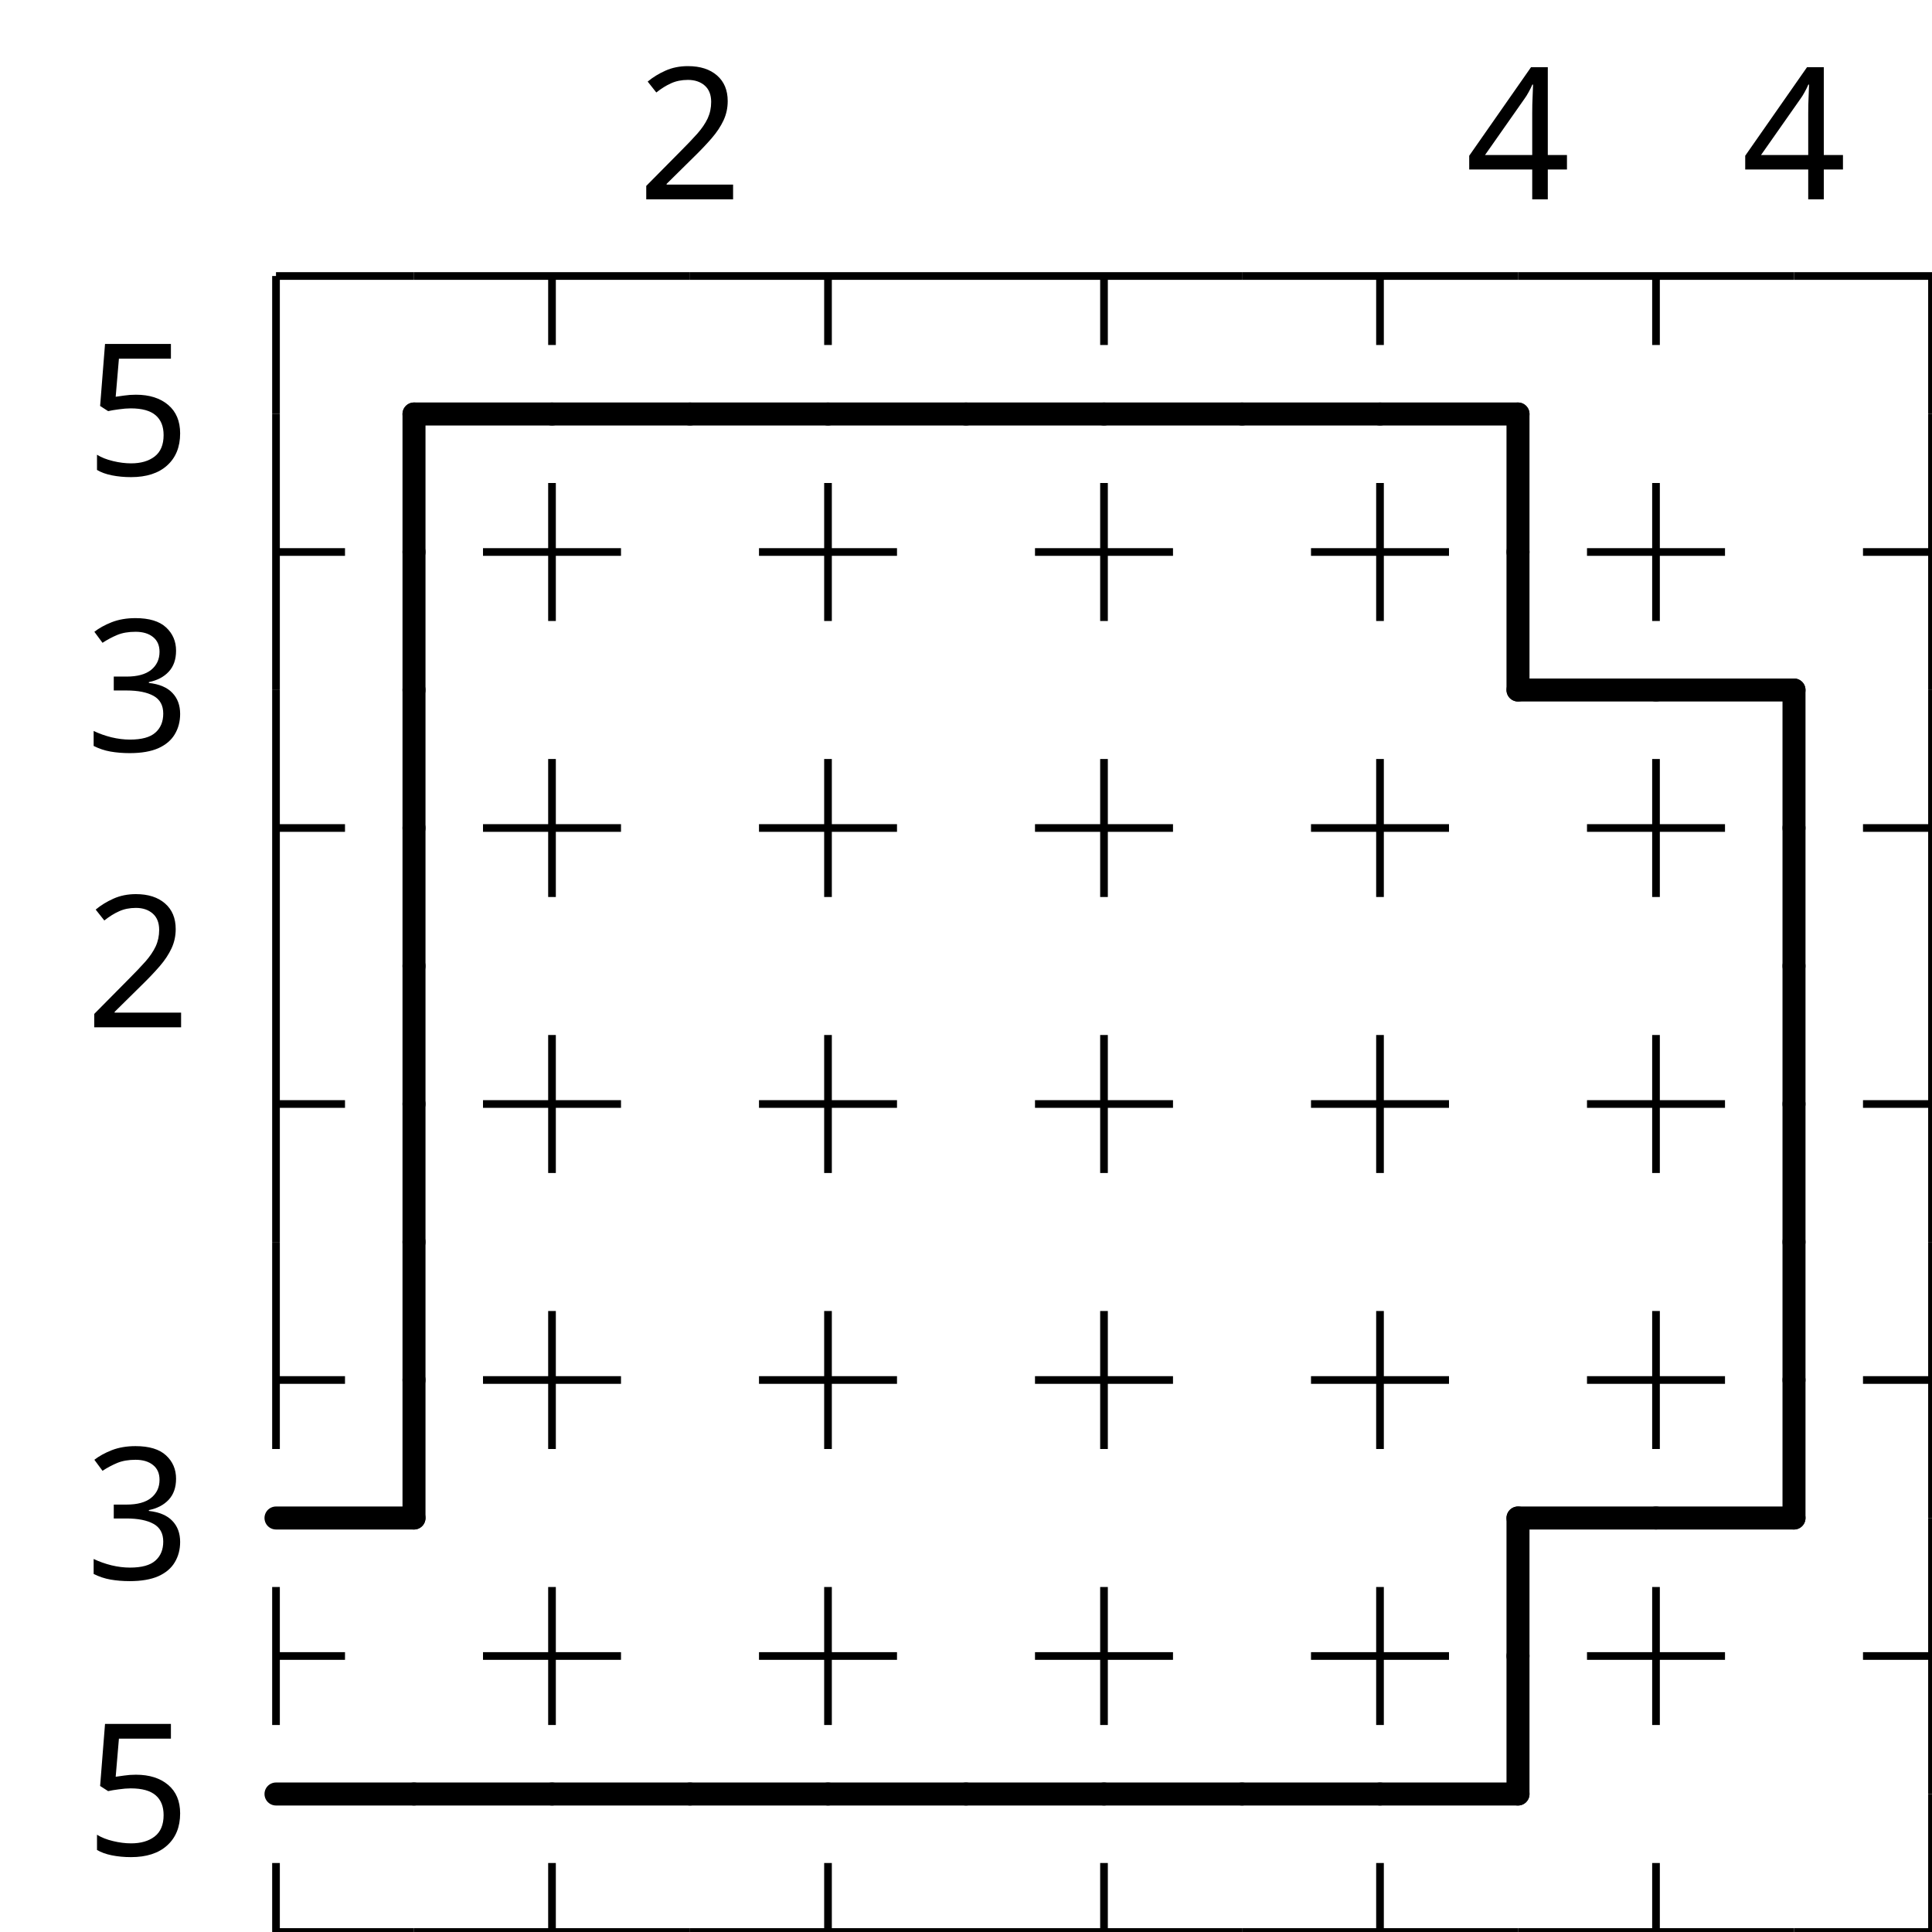
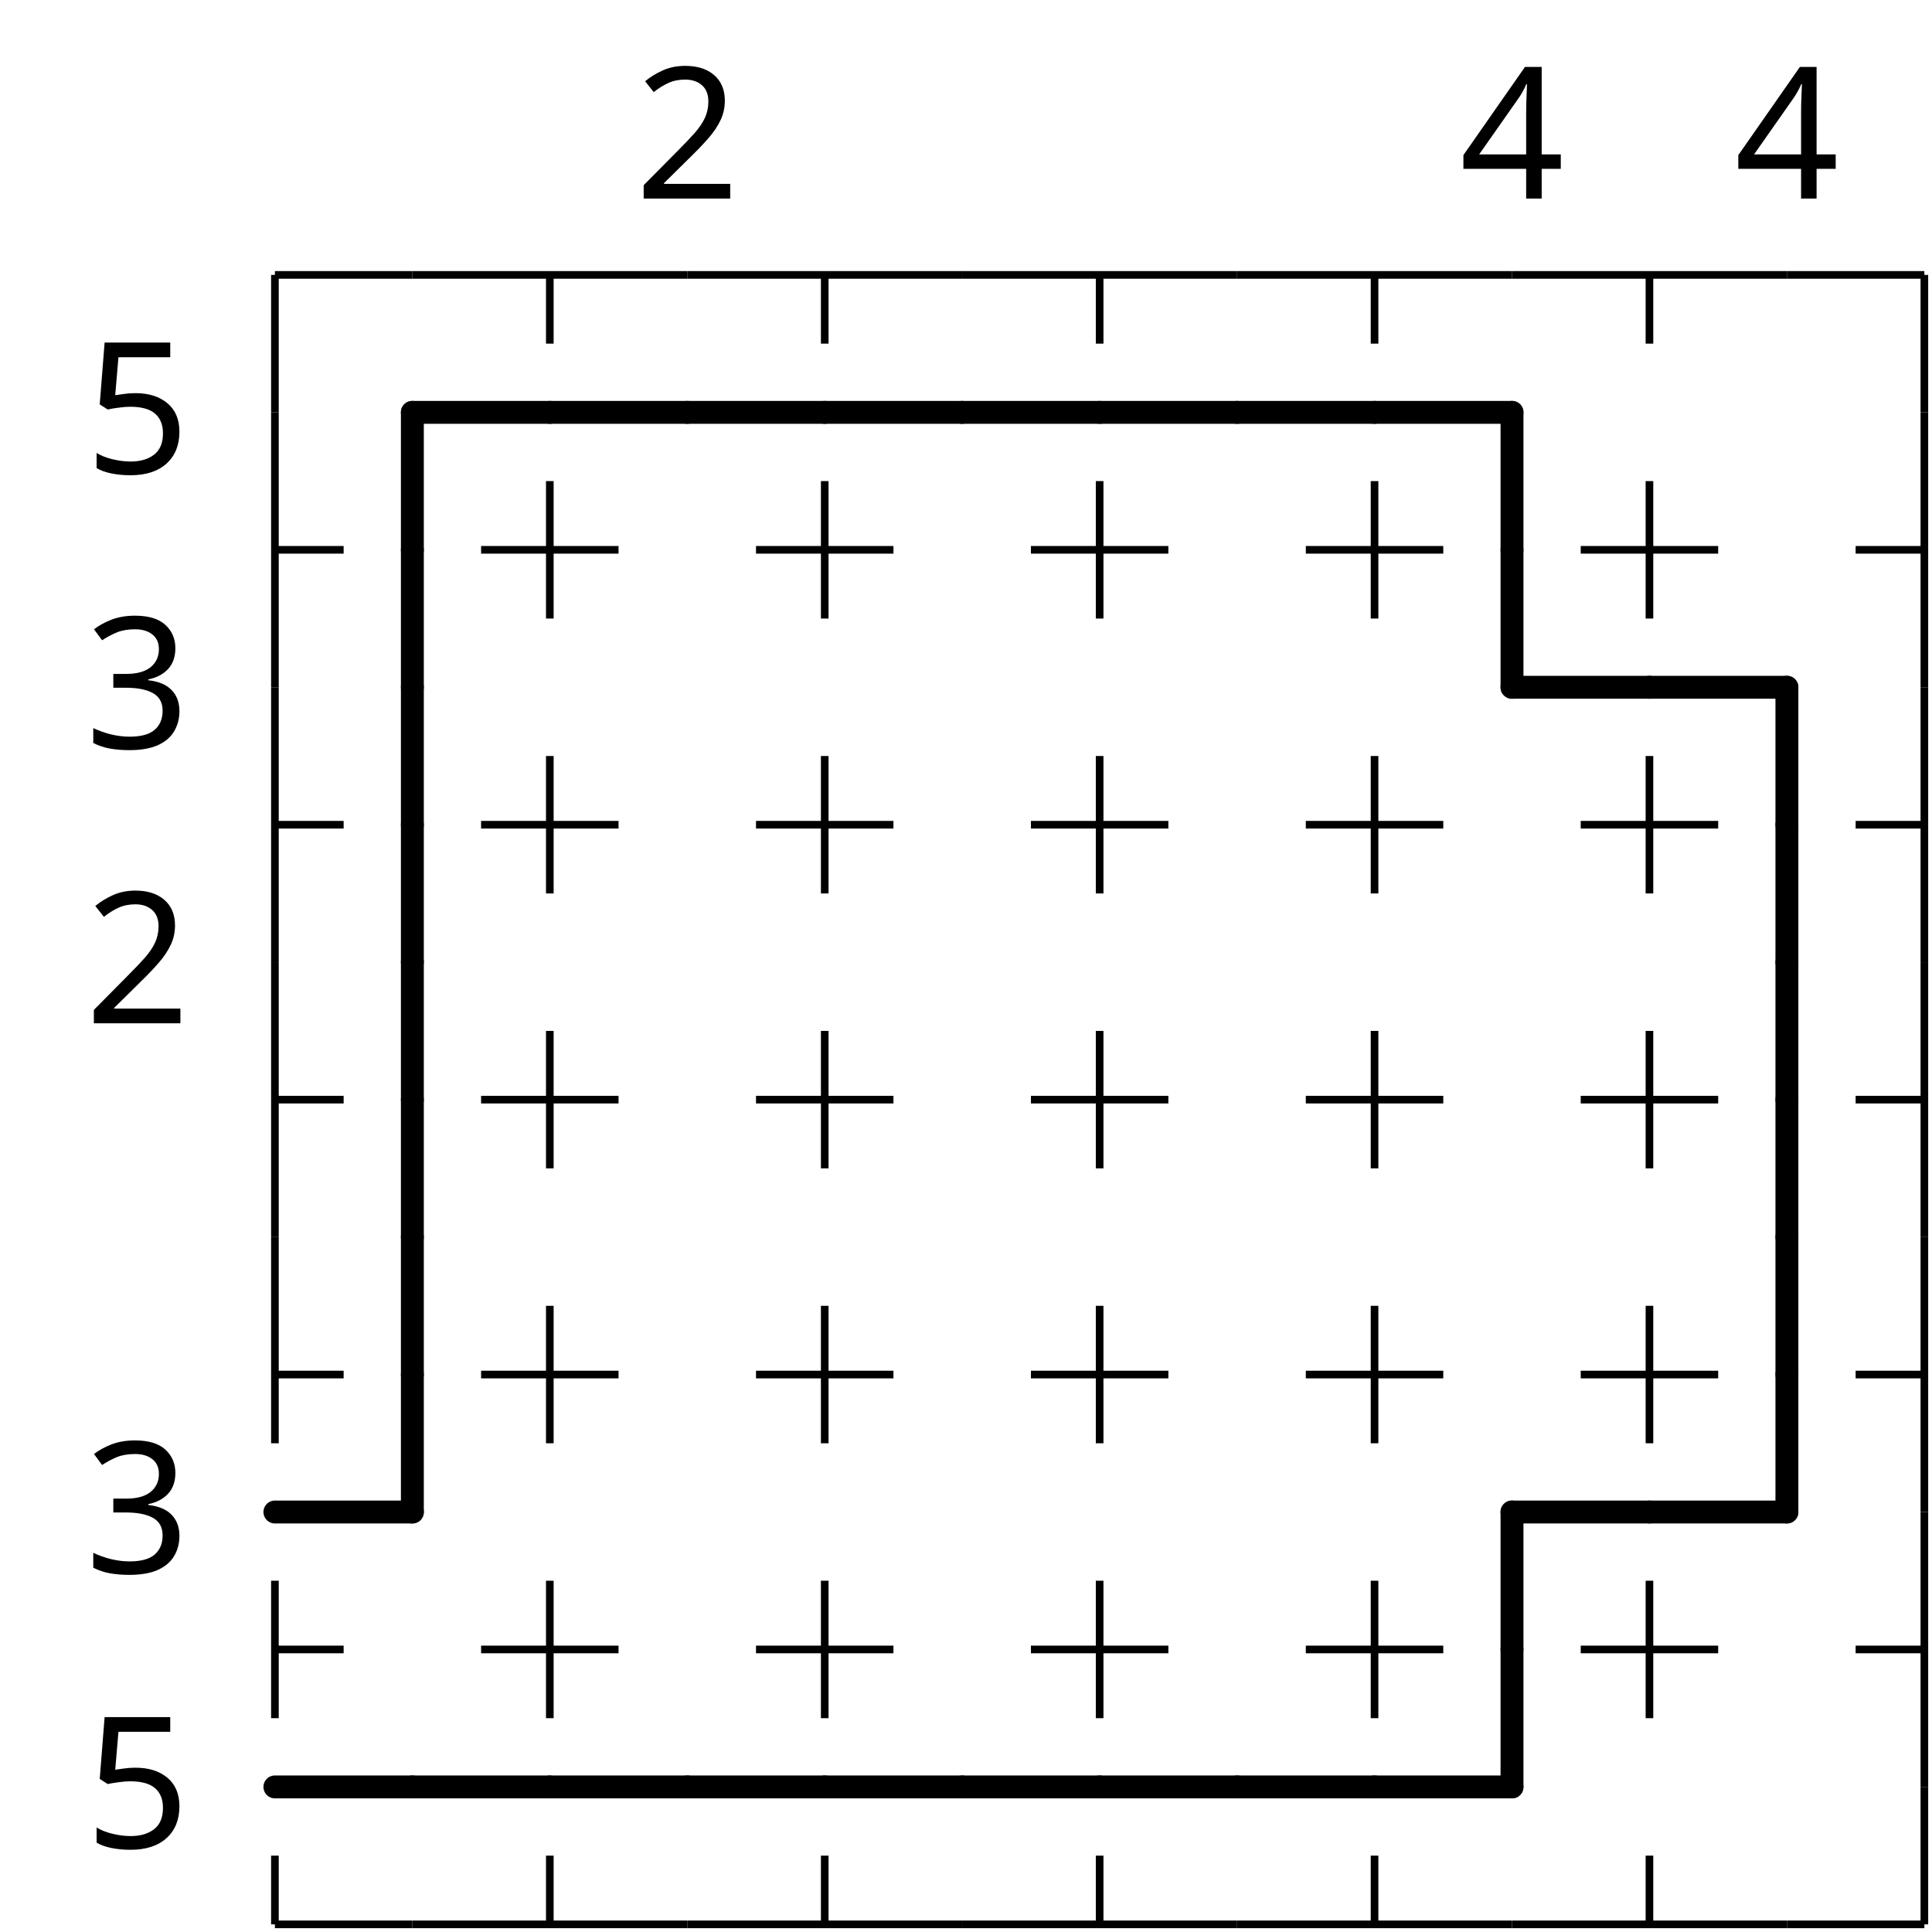
- <svg xmlns="http://www.w3.org/2000/svg" xmlns:xlink="http://www.w3.org/1999/xlink" version="1.1" viewBox="0 0 252 252" width="252" height="252">
+ <svg xmlns="http://www.w3.org/2000/svg" xmlns:xlink="http://www.w3.org/1999/xlink" version="1.1" viewBox="0 0 253 253" width="253" height="253">
  <symbol id="_blank_v0" viewBox="0 0 36 36" overflow="visible">
  </symbol>
  <symbol id="_blank_v1" viewBox="0 0 1 36" overflow="visible">
  </symbol>
  <symbol id="_32_v0" viewBox="0 0 36 36" style="overflow: visible">
    <text style="font-family: Myriad Pro, sans-serif; font-size: 24" x="18" y="26" text-anchor="middle">
      2
    </text>
  </symbol>
  <symbol id="_34_v0" viewBox="0 0 36 36" style="overflow: visible">
    <text style="font-family: Myriad Pro, sans-serif; font-size: 24" x="18" y="26" text-anchor="middle">
      4
    </text>
  </symbol>
  <symbol id="_blank_v2" viewBox="0 0 36 1" overflow="visible">
  </symbol>
  <symbol id="_2B_v0" viewBox="0 0 1 1" style="overflow: visible">
    <line x1="0" x2="18" stroke="black" stroke-width="1" />
    <line y1="0" y2="18" stroke="black" stroke-width="1" />
  </symbol>
  <symbol id="_2B_v1" viewBox="0 0 1 1" style="overflow: visible">
    <line x1="-18" x2="18" stroke="black" stroke-width="1" />
    <line y1="0" y2="9" stroke="black" stroke-width="1" />
  </symbol>
  <symbol id="_2B_v2" viewBox="0 0 1 1" style="overflow: visible">
    <line x1="-18" x2="0" stroke="black" stroke-width="1" />
    <line y1="0" y2="18" stroke="black" stroke-width="1" />
  </symbol>
  <symbol id="_35_v0" viewBox="0 0 36 36" style="overflow: visible">
    <text style="font-family: Myriad Pro, sans-serif; font-size: 24" x="18" y="26" text-anchor="middle">
      5
    </text>
  </symbol>
  <symbol id="s_v0" viewBox="-18 -18 36 36" style="overflow: visible">
    <line x2="18" stroke="black" stroke-width="3" stroke-linecap="round" />
    <line y2="18" stroke="black" stroke-width="3" stroke-linecap="round" />
  </symbol>
  <symbol id="s_v1" viewBox="0 0 1 36" overflow="visible">
  </symbol>
  <symbol id="s_v2" viewBox="-18 -18 36 36" style="overflow: visible">
    <line x2="18" stroke="black" stroke-width="3" stroke-linecap="round" />
    <line x2="-18" stroke="black" stroke-width="3" stroke-linecap="round" />
  </symbol>
  <symbol id="s_v3" viewBox="-18 -18 36 36" style="overflow: visible">
    <line x2="-18" stroke="black" stroke-width="3" stroke-linecap="round" />
    <line y2="18" stroke="black" stroke-width="3" stroke-linecap="round" />
  </symbol>
  <symbol id="_2B_v3" viewBox="0 0 1 1" style="overflow: visible">
    <line x1="0" x2="9" stroke="black" stroke-width="1" />
    <line y1="-18" y2="18" stroke="black" stroke-width="1" />
  </symbol>
  <symbol id="s_v4" viewBox="0 0 36 1" overflow="visible">
  </symbol>
  <symbol id="_2B_v4" viewBox="0 0 1 1" style="overflow: visible">
    <line x1="-9" x2="9" stroke="black" stroke-width="1" />
    <line y1="-9" y2="9" stroke="black" stroke-width="1" />
  </symbol>
  <symbol id="_2B_v5" viewBox="0 0 1 1" style="overflow: visible">
    <line x1="-9" x2="0" stroke="black" stroke-width="1" />
    <line y1="-18" y2="18" stroke="black" stroke-width="1" />
  </symbol>
  <symbol id="_33_v0" viewBox="0 0 36 36" style="overflow: visible">
    <text style="font-family: Myriad Pro, sans-serif; font-size: 24" x="18" y="26" text-anchor="middle">
      3
    </text>
  </symbol>
  <symbol id="s_v5" viewBox="-18 -18 36 36" style="overflow: visible">
    <line y2="18" stroke="black" stroke-width="3" stroke-linecap="round" />
    <line y2="-18" stroke="black" stroke-width="3" stroke-linecap="round" />
  </symbol>
  <symbol id="s_v6" viewBox="-18 -18 36 36" style="overflow: visible">
    <line x2="18" stroke="black" stroke-width="3" stroke-linecap="round" />
    <line y2="-18" stroke="black" stroke-width="3" stroke-linecap="round" />
  </symbol>
  <symbol id="_2B_v6" viewBox="0 0 1 1" style="overflow: visible">
    <line x1="0" x2="9" stroke="black" stroke-width="1" />
    <line y1="-18" y2="9" stroke="black" stroke-width="1" />
  </symbol>
  <symbol id="s_v7" viewBox="-18 -18 36 36" style="overflow: visible">
    <line x2="-18" stroke="black" stroke-width="3" stroke-linecap="round" />
    <line y2="-18" stroke="black" stroke-width="3" stroke-linecap="round" />
  </symbol>
  <symbol id="_2B_v7" viewBox="0 0 1 1" style="overflow: visible">
    <line x1="0" x2="9" stroke="black" stroke-width="1" />
    <line y1="-9" y2="9" stroke="black" stroke-width="1" />
  </symbol>
  <symbol id="_2B_v8" viewBox="0 0 1 1" style="overflow: visible">
    <line x1="0" x2="18" stroke="black" stroke-width="1" />
    <line y1="-9" y2="0" stroke="black" stroke-width="1" />
  </symbol>
  <symbol id="_2B_v9" viewBox="0 0 1 1" style="overflow: visible">
    <line x1="-18" x2="18" stroke="black" stroke-width="1" />
    <line y1="-9" y2="0" stroke="black" stroke-width="1" />
  </symbol>
  <symbol id="_2B_v10" viewBox="0 0 1 1" style="overflow: visible">
    <line x1="-18" x2="0" stroke="black" stroke-width="1" />
    <line y1="-18" y2="0" stroke="black" stroke-width="1" />
  </symbol>
  <use xlink:href="#_blank_v0" x="0" y="0" width="36" height="36" />
  <use xlink:href="#_blank_v1" x="36" y="0" width="1" height="36" />
  <use xlink:href="#_blank_v0" x="36" y="0" width="36" height="36" />
  <use xlink:href="#_blank_v1" x="72" y="0" width="1" height="36" />
  <use xlink:href="#_32_v0" x="72" y="0" width="36" height="36" />
  <use xlink:href="#_blank_v1" x="108" y="0" width="1" height="36" />
  <use xlink:href="#_blank_v0" x="108" y="0" width="36" height="36" />
  <use xlink:href="#_blank_v1" x="144" y="0" width="1" height="36" />
  <use xlink:href="#_blank_v0" x="144" y="0" width="36" height="36" />
  <use xlink:href="#_blank_v1" x="180" y="0" width="1" height="36" />
  <use xlink:href="#_34_v0" x="180" y="0" width="36" height="36" />
  <use xlink:href="#_blank_v1" x="216" y="0" width="1" height="36" />
  <use xlink:href="#_34_v0" x="216" y="0" width="36" height="36" />
  <use xlink:href="#_blank_v1" x="252" y="0" width="1" height="36" />
  <use xlink:href="#_blank_v2" x="0" y="36" width="36" height="1" />
  <use xlink:href="#_2B_v0" x="36" y="36" width="1" height="1" />
  <use xlink:href="#_blank_v2" x="36" y="36" width="36" height="1" />
  <use xlink:href="#_2B_v1" x="72" y="36" width="1" height="1" />
  <use xlink:href="#_blank_v2" x="72" y="36" width="36" height="1" />
  <use xlink:href="#_2B_v1" x="108" y="36" width="1" height="1" />
  <use xlink:href="#_blank_v2" x="108" y="36" width="36" height="1" />
  <use xlink:href="#_2B_v1" x="144" y="36" width="1" height="1" />
  <use xlink:href="#_blank_v2" x="144" y="36" width="36" height="1" />
  <use xlink:href="#_2B_v1" x="180" y="36" width="1" height="1" />
  <use xlink:href="#_blank_v2" x="180" y="36" width="36" height="1" />
  <use xlink:href="#_2B_v1" x="216" y="36" width="1" height="1" />
  <use xlink:href="#_blank_v2" x="216" y="36" width="36" height="1" />
  <use xlink:href="#_2B_v2" x="252" y="36" width="1" height="1" />
  <use xlink:href="#_35_v0" x="0" y="36" width="36" height="36" />
  <use xlink:href="#_blank_v1" x="36" y="36" width="1" height="36" />
  <use xlink:href="#s_v0" x="36" y="36" width="36" height="36" />
  <use xlink:href="#s_v1" x="72" y="36" width="1" height="36" />
  <use xlink:href="#s_v2" x="72" y="36" width="36" height="36" />
  <use xlink:href="#s_v1" x="108" y="36" width="1" height="36" />
  <use xlink:href="#s_v2" x="108" y="36" width="36" height="36" />
  <use xlink:href="#s_v1" x="144" y="36" width="1" height="36" />
  <use xlink:href="#s_v2" x="144" y="36" width="36" height="36" />
  <use xlink:href="#s_v1" x="180" y="36" width="1" height="36" />
  <use xlink:href="#s_v3" x="180" y="36" width="36" height="36" />
  <use xlink:href="#_blank_v1" x="216" y="36" width="1" height="36" />
  <use xlink:href="#_blank_v0" x="216" y="36" width="36" height="36" />
  <use xlink:href="#_blank_v1" x="252" y="36" width="1" height="36" />
  <use xlink:href="#_blank_v2" x="0" y="72" width="36" height="1" />
  <use xlink:href="#_2B_v3" x="36" y="72" width="1" height="1" />
  <use xlink:href="#s_v4" x="36" y="72" width="36" height="1" />
  <use xlink:href="#_2B_v4" x="72" y="72" width="1" height="1" />
  <use xlink:href="#_blank_v2" x="72" y="72" width="36" height="1" />
  <use xlink:href="#_2B_v4" x="108" y="72" width="1" height="1" />
  <use xlink:href="#_blank_v2" x="108" y="72" width="36" height="1" />
  <use xlink:href="#_2B_v4" x="144" y="72" width="1" height="1" />
  <use xlink:href="#_blank_v2" x="144" y="72" width="36" height="1" />
  <use xlink:href="#_2B_v4" x="180" y="72" width="1" height="1" />
  <use xlink:href="#s_v4" x="180" y="72" width="36" height="1" />
  <use xlink:href="#_2B_v4" x="216" y="72" width="1" height="1" />
  <use xlink:href="#_blank_v2" x="216" y="72" width="36" height="1" />
  <use xlink:href="#_2B_v5" x="252" y="72" width="1" height="1" />
  <use xlink:href="#_33_v0" x="0" y="72" width="36" height="36" />
  <use xlink:href="#_blank_v1" x="36" y="72" width="1" height="36" />
  <use xlink:href="#s_v5" x="36" y="72" width="36" height="36" />
  <use xlink:href="#_blank_v1" x="72" y="72" width="1" height="36" />
  <use xlink:href="#_blank_v0" x="72" y="72" width="36" height="36" />
  <use xlink:href="#_blank_v1" x="108" y="72" width="1" height="36" />
  <use xlink:href="#_blank_v0" x="108" y="72" width="36" height="36" />
  <use xlink:href="#_blank_v1" x="144" y="72" width="1" height="36" />
  <use xlink:href="#_blank_v0" x="144" y="72" width="36" height="36" />
  <use xlink:href="#_blank_v1" x="180" y="72" width="1" height="36" />
  <use xlink:href="#s_v6" x="180" y="72" width="36" height="36" />
  <use xlink:href="#s_v1" x="216" y="72" width="1" height="36" />
  <use xlink:href="#s_v3" x="216" y="72" width="36" height="36" />
  <use xlink:href="#_blank_v1" x="252" y="72" width="1" height="36" />
  <use xlink:href="#_blank_v2" x="0" y="108" width="36" height="1" />
  <use xlink:href="#_2B_v3" x="36" y="108" width="1" height="1" />
  <use xlink:href="#s_v4" x="36" y="108" width="36" height="1" />
  <use xlink:href="#_2B_v4" x="72" y="108" width="1" height="1" />
  <use xlink:href="#_blank_v2" x="72" y="108" width="36" height="1" />
  <use xlink:href="#_2B_v4" x="108" y="108" width="1" height="1" />
  <use xlink:href="#_blank_v2" x="108" y="108" width="36" height="1" />
  <use xlink:href="#_2B_v4" x="144" y="108" width="1" height="1" />
  <use xlink:href="#_blank_v2" x="144" y="108" width="36" height="1" />
  <use xlink:href="#_2B_v4" x="180" y="108" width="1" height="1" />
  <use xlink:href="#_blank_v2" x="180" y="108" width="36" height="1" />
  <use xlink:href="#_2B_v4" x="216" y="108" width="1" height="1" />
  <use xlink:href="#s_v4" x="216" y="108" width="36" height="1" />
  <use xlink:href="#_2B_v5" x="252" y="108" width="1" height="1" />
  <use xlink:href="#_32_v0" x="0" y="108" width="36" height="36" />
  <use xlink:href="#_blank_v1" x="36" y="108" width="1" height="36" />
  <use xlink:href="#s_v5" x="36" y="108" width="36" height="36" />
  <use xlink:href="#_blank_v1" x="72" y="108" width="1" height="36" />
  <use xlink:href="#_blank_v0" x="72" y="108" width="36" height="36" />
  <use xlink:href="#_blank_v1" x="108" y="108" width="1" height="36" />
  <use xlink:href="#_blank_v0" x="108" y="108" width="36" height="36" />
  <use xlink:href="#_blank_v1" x="144" y="108" width="1" height="36" />
  <use xlink:href="#_blank_v0" x="144" y="108" width="36" height="36" />
  <use xlink:href="#_blank_v1" x="180" y="108" width="1" height="36" />
  <use xlink:href="#_blank_v0" x="180" y="108" width="36" height="36" />
  <use xlink:href="#_blank_v1" x="216" y="108" width="1" height="36" />
  <use xlink:href="#s_v5" x="216" y="108" width="36" height="36" />
  <use xlink:href="#_blank_v1" x="252" y="108" width="1" height="36" />
  <use xlink:href="#_blank_v2" x="0" y="144" width="36" height="1" />
  <use xlink:href="#_2B_v3" x="36" y="144" width="1" height="1" />
  <use xlink:href="#s_v4" x="36" y="144" width="36" height="1" />
  <use xlink:href="#_2B_v4" x="72" y="144" width="1" height="1" />
  <use xlink:href="#_blank_v2" x="72" y="144" width="36" height="1" />
  <use xlink:href="#_2B_v4" x="108" y="144" width="1" height="1" />
  <use xlink:href="#_blank_v2" x="108" y="144" width="36" height="1" />
  <use xlink:href="#_2B_v4" x="144" y="144" width="1" height="1" />
  <use xlink:href="#_blank_v2" x="144" y="144" width="36" height="1" />
  <use xlink:href="#_2B_v4" x="180" y="144" width="1" height="1" />
  <use xlink:href="#_blank_v2" x="180" y="144" width="36" height="1" />
  <use xlink:href="#_2B_v4" x="216" y="144" width="1" height="1" />
  <use xlink:href="#s_v4" x="216" y="144" width="36" height="1" />
  <use xlink:href="#_2B_v5" x="252" y="144" width="1" height="1" />
  <use xlink:href="#_blank_v0" x="0" y="144" width="36" height="36" />
  <use xlink:href="#_blank_v1" x="36" y="144" width="1" height="36" />
  <use xlink:href="#s_v5" x="36" y="144" width="36" height="36" />
  <use xlink:href="#_blank_v1" x="72" y="144" width="1" height="36" />
  <use xlink:href="#_blank_v0" x="72" y="144" width="36" height="36" />
  <use xlink:href="#_blank_v1" x="108" y="144" width="1" height="36" />
  <use xlink:href="#_blank_v0" x="108" y="144" width="36" height="36" />
  <use xlink:href="#_blank_v1" x="144" y="144" width="1" height="36" />
  <use xlink:href="#_blank_v0" x="144" y="144" width="36" height="36" />
  <use xlink:href="#_blank_v1" x="180" y="144" width="1" height="36" />
  <use xlink:href="#_blank_v0" x="180" y="144" width="36" height="36" />
  <use xlink:href="#_blank_v1" x="216" y="144" width="1" height="36" />
  <use xlink:href="#s_v5" x="216" y="144" width="36" height="36" />
  <use xlink:href="#_blank_v1" x="252" y="144" width="1" height="36" />
  <use xlink:href="#_blank_v2" x="0" y="180" width="36" height="1" />
  <use xlink:href="#_2B_v6" x="36" y="180" width="1" height="1" />
  <use xlink:href="#s_v4" x="36" y="180" width="36" height="1" />
  <use xlink:href="#_2B_v4" x="72" y="180" width="1" height="1" />
  <use xlink:href="#_blank_v2" x="72" y="180" width="36" height="1" />
  <use xlink:href="#_2B_v4" x="108" y="180" width="1" height="1" />
  <use xlink:href="#_blank_v2" x="108" y="180" width="36" height="1" />
  <use xlink:href="#_2B_v4" x="144" y="180" width="1" height="1" />
  <use xlink:href="#_blank_v2" x="144" y="180" width="36" height="1" />
  <use xlink:href="#_2B_v4" x="180" y="180" width="1" height="1" />
  <use xlink:href="#_blank_v2" x="180" y="180" width="36" height="1" />
  <use xlink:href="#_2B_v4" x="216" y="180" width="1" height="1" />
  <use xlink:href="#s_v4" x="216" y="180" width="36" height="1" />
  <use xlink:href="#_2B_v5" x="252" y="180" width="1" height="1" />
  <use xlink:href="#_33_v0" x="0" y="180" width="36" height="36" />
  <use xlink:href="#s_v1" x="36" y="180" width="1" height="36" />
  <use xlink:href="#s_v7" x="36" y="180" width="36" height="36" />
  <use xlink:href="#_blank_v1" x="72" y="180" width="1" height="36" />
  <use xlink:href="#_blank_v0" x="72" y="180" width="36" height="36" />
  <use xlink:href="#_blank_v1" x="108" y="180" width="1" height="36" />
  <use xlink:href="#_blank_v0" x="108" y="180" width="36" height="36" />
  <use xlink:href="#_blank_v1" x="144" y="180" width="1" height="36" />
  <use xlink:href="#_blank_v0" x="144" y="180" width="36" height="36" />
  <use xlink:href="#_blank_v1" x="180" y="180" width="1" height="36" />
  <use xlink:href="#s_v0" x="180" y="180" width="36" height="36" />
  <use xlink:href="#s_v1" x="216" y="180" width="1" height="36" />
  <use xlink:href="#s_v7" x="216" y="180" width="36" height="36" />
  <use xlink:href="#_blank_v1" x="252" y="180" width="1" height="36" />
  <use xlink:href="#_blank_v2" x="0" y="216" width="36" height="1" />
  <use xlink:href="#_2B_v7" x="36" y="216" width="1" height="1" />
  <use xlink:href="#_blank_v2" x="36" y="216" width="36" height="1" />
  <use xlink:href="#_2B_v4" x="72" y="216" width="1" height="1" />
  <use xlink:href="#_blank_v2" x="72" y="216" width="36" height="1" />
  <use xlink:href="#_2B_v4" x="108" y="216" width="1" height="1" />
  <use xlink:href="#_blank_v2" x="108" y="216" width="36" height="1" />
  <use xlink:href="#_2B_v4" x="144" y="216" width="1" height="1" />
  <use xlink:href="#_blank_v2" x="144" y="216" width="36" height="1" />
  <use xlink:href="#_2B_v4" x="180" y="216" width="1" height="1" />
  <use xlink:href="#s_v4" x="180" y="216" width="36" height="1" />
  <use xlink:href="#_2B_v4" x="216" y="216" width="1" height="1" />
  <use xlink:href="#_blank_v2" x="216" y="216" width="36" height="1" />
  <use xlink:href="#_2B_v5" x="252" y="216" width="1" height="1" />
  <use xlink:href="#_35_v0" x="0" y="216" width="36" height="36" />
  <use xlink:href="#s_v1" x="36" y="216" width="1" height="36" />
  <use xlink:href="#s_v2" x="36" y="216" width="36" height="36" />
  <use xlink:href="#s_v1" x="72" y="216" width="1" height="36" />
  <use xlink:href="#s_v2" x="72" y="216" width="36" height="36" />
  <use xlink:href="#s_v1" x="108" y="216" width="1" height="36" />
  <use xlink:href="#s_v2" x="108" y="216" width="36" height="36" />
  <use xlink:href="#s_v1" x="144" y="216" width="1" height="36" />
  <use xlink:href="#s_v2" x="144" y="216" width="36" height="36" />
  <use xlink:href="#s_v1" x="180" y="216" width="1" height="36" />
  <use xlink:href="#s_v7" x="180" y="216" width="36" height="36" />
  <use xlink:href="#_blank_v1" x="216" y="216" width="1" height="36" />
  <use xlink:href="#_blank_v0" x="216" y="216" width="36" height="36" />
  <use xlink:href="#_blank_v1" x="252" y="216" width="1" height="36" />
  <use xlink:href="#_blank_v2" x="0" y="252" width="36" height="1" />
  <use xlink:href="#_2B_v8" x="36" y="252" width="1" height="1" />
  <use xlink:href="#_blank_v2" x="36" y="252" width="36" height="1" />
  <use xlink:href="#_2B_v9" x="72" y="252" width="1" height="1" />
  <use xlink:href="#_blank_v2" x="72" y="252" width="36" height="1" />
  <use xlink:href="#_2B_v9" x="108" y="252" width="1" height="1" />
  <use xlink:href="#_blank_v2" x="108" y="252" width="36" height="1" />
  <use xlink:href="#_2B_v9" x="144" y="252" width="1" height="1" />
  <use xlink:href="#_blank_v2" x="144" y="252" width="36" height="1" />
  <use xlink:href="#_2B_v9" x="180" y="252" width="1" height="1" />
  <use xlink:href="#_blank_v2" x="180" y="252" width="36" height="1" />
  <use xlink:href="#_2B_v9" x="216" y="252" width="1" height="1" />
  <use xlink:href="#_blank_v2" x="216" y="252" width="36" height="1" />
  <use xlink:href="#_2B_v10" x="252" y="252" width="1" height="1" />
</svg>
